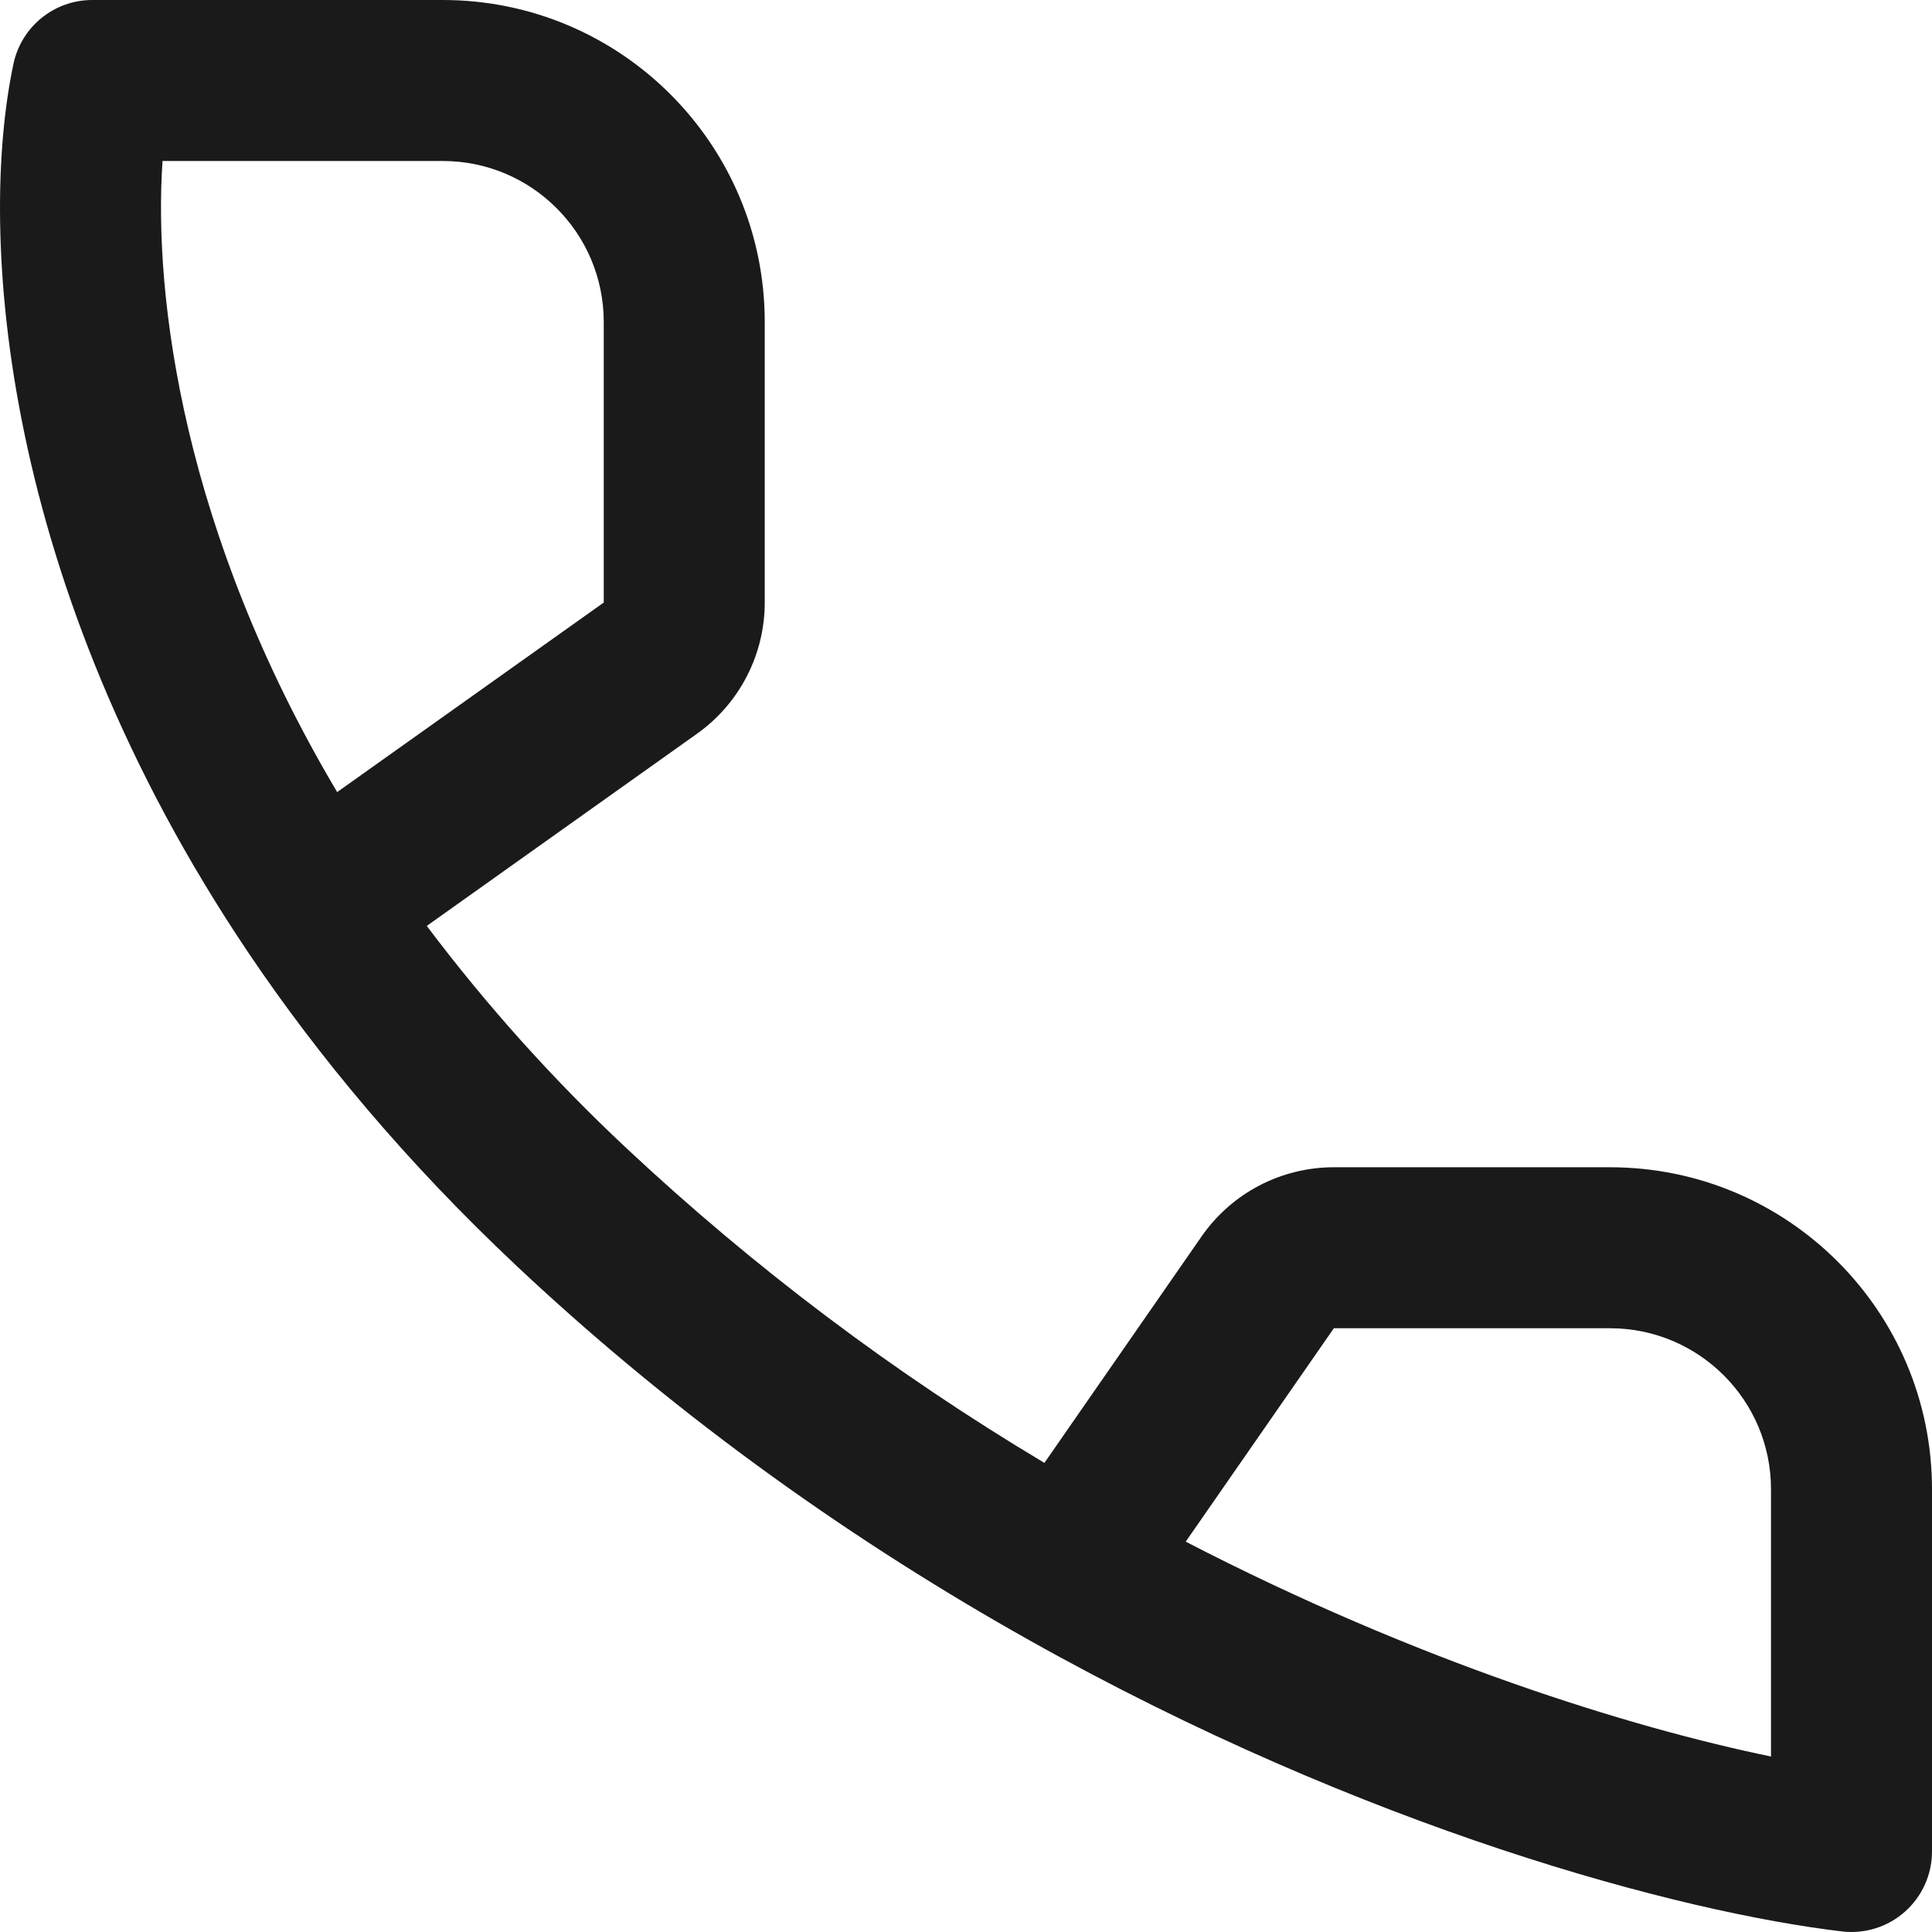
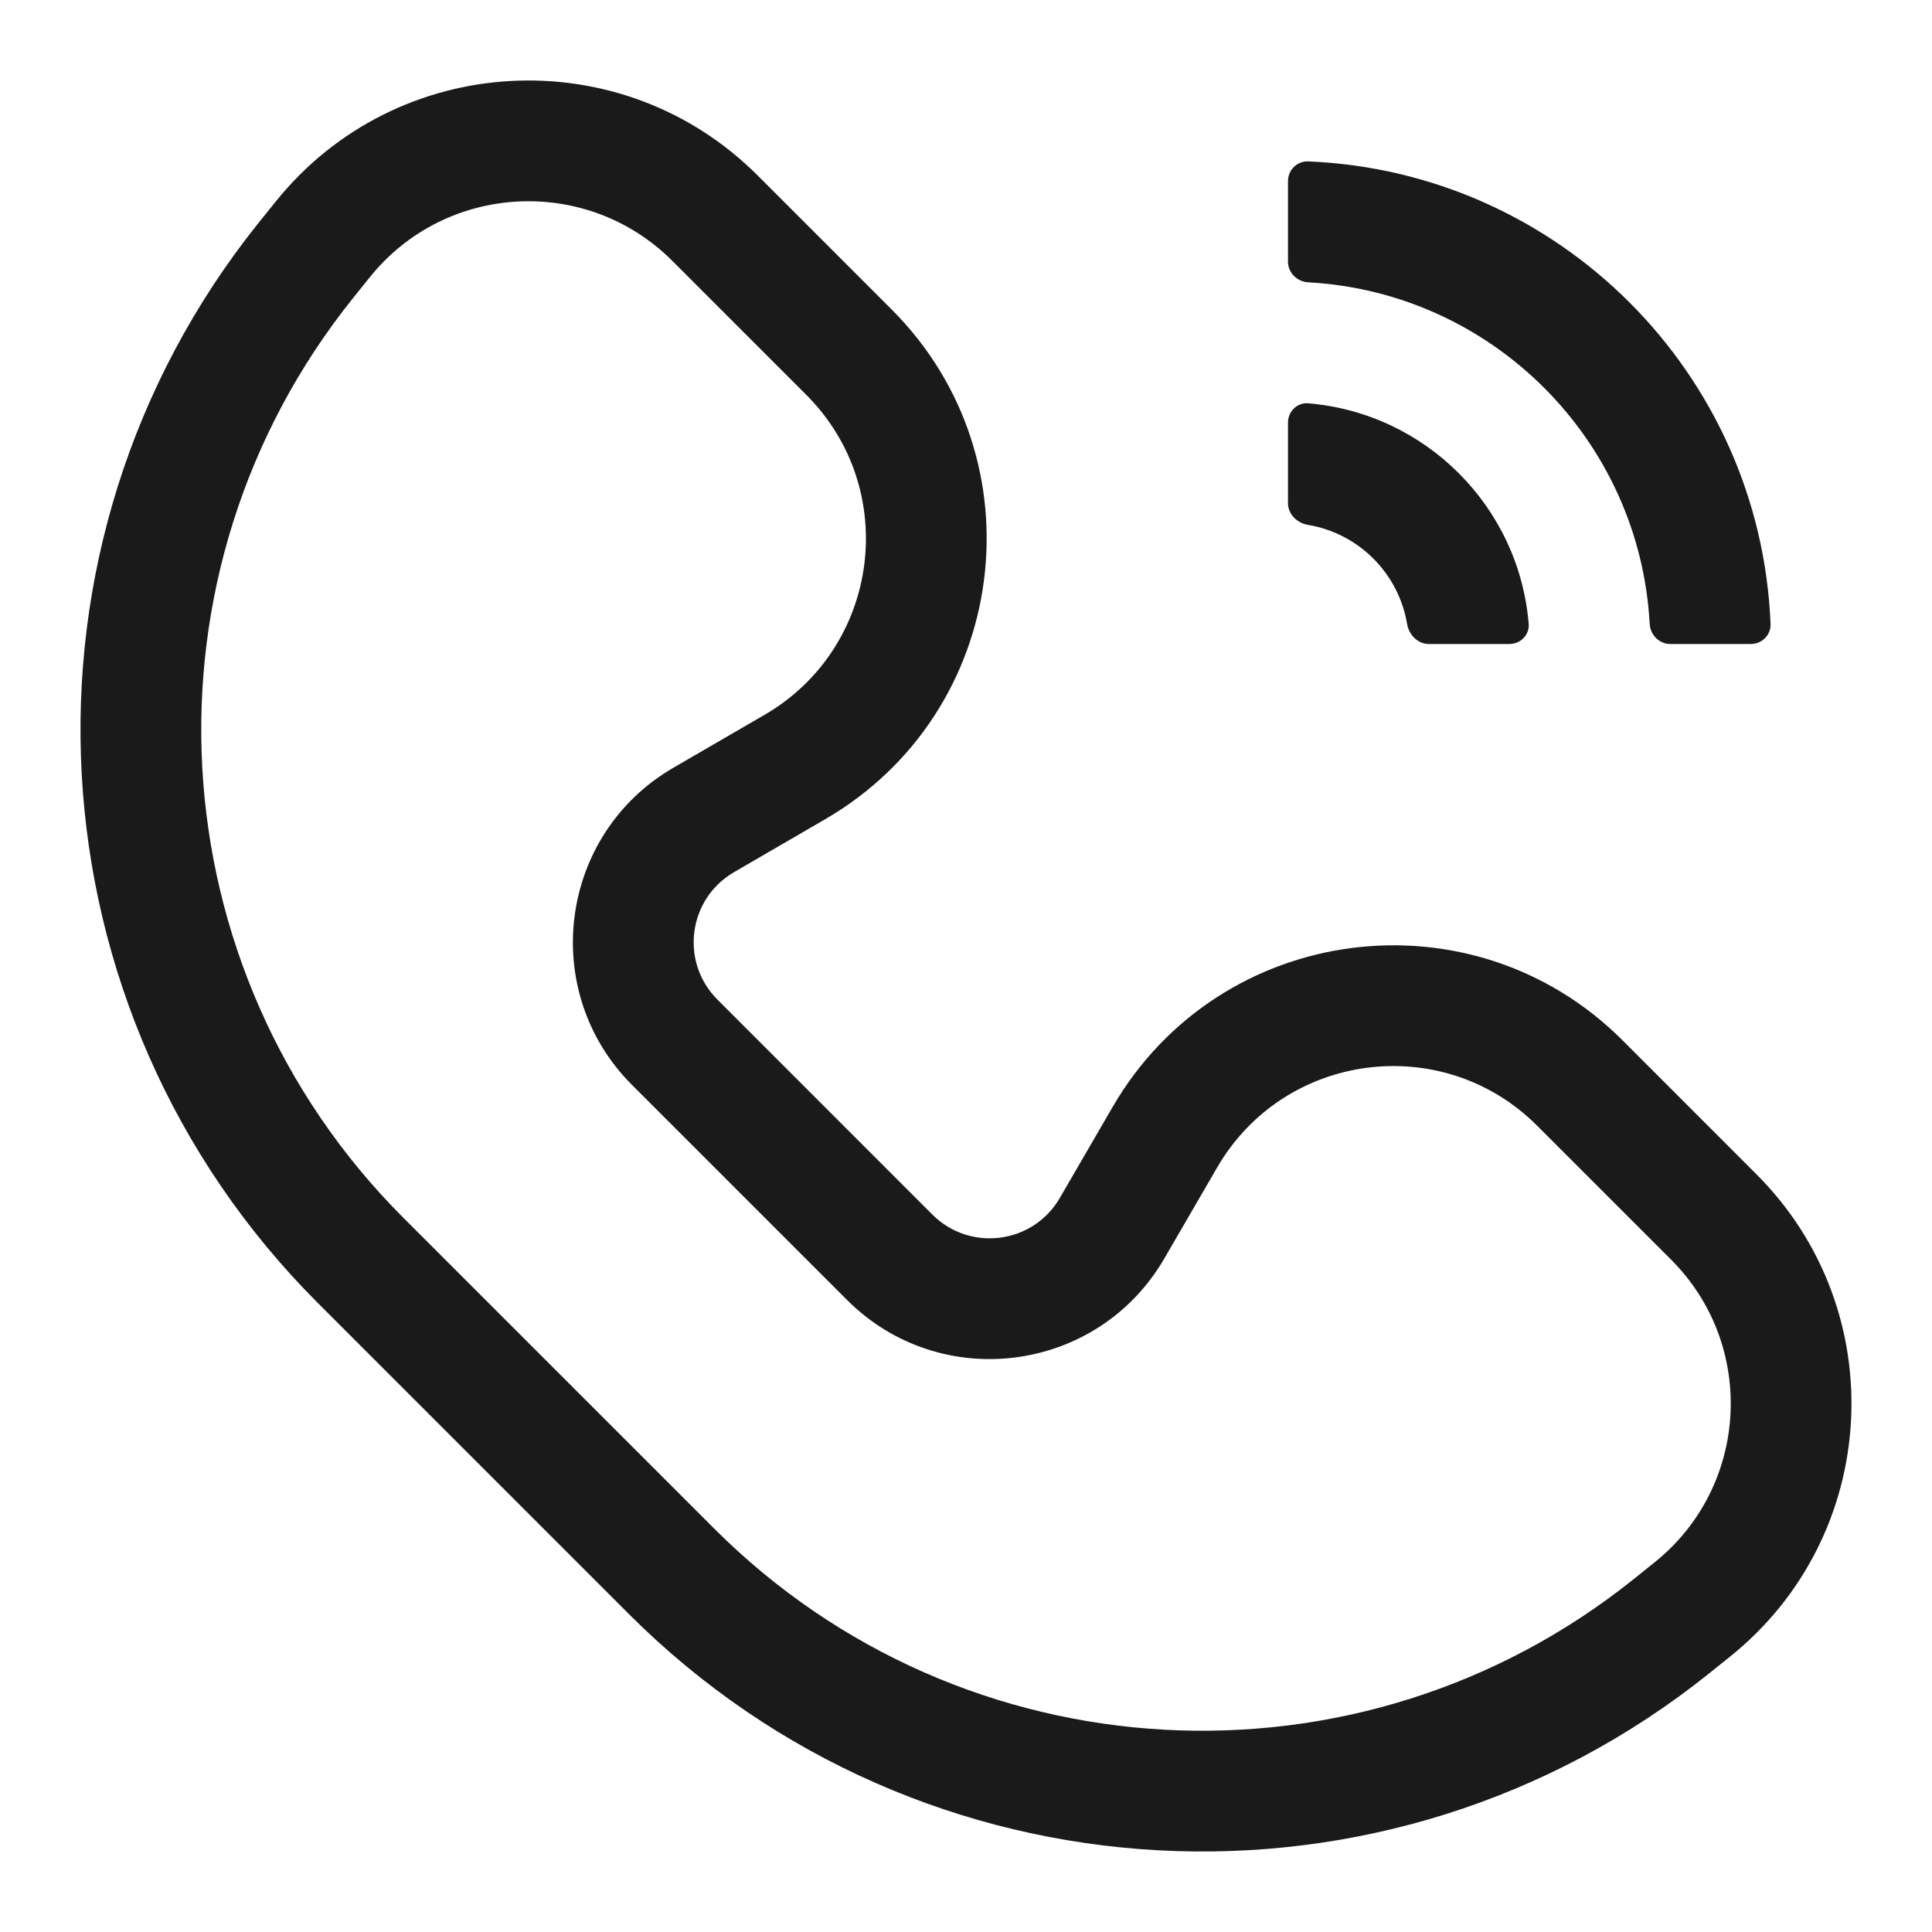
- <svg xmlns="http://www.w3.org/2000/svg" viewBox="0 0 1024 1024">
-   <path fill="#1A1A1A" d="M7.15 33.79a42.67 42.67 0 0 1 41.72-33.79h185.8a170.67 170.67 0 0 1 170.66 170.67v148.65a85.33 85.33 0 0 1-35.86 69.54l-143.27 101.89a913.17 913.17 0 0 0 106.19 118.15 1295.17 1295.17 0 0 0 221.17 166.46l83.3-120.02a85.33 85.33 0 0 1 70.11-36.67h146.36a170.67 170.67 0 0 1 170.67 170.66v192a42.67 42.67 0 0 1-47.68 42.37c-85.87-10.15-252.52-54.29-431.02-154.49-89.98-50.52-183.47-115.54-271.34-198.11-58.45-54.95-105.34-111.15-142.63-166.61-131.11-195.07-143.27-381.01-124.18-470.7z m621.31 783.32c122.9 63.57 235.48 98.45 310.21 113.88v-141.66a85.33 85.33 0 0 0-85.34-85.33h-146.36l-78.51 113.11z m-449.75-397.29l141.29-100.46v-148.69a85.33 85.33 0 0 0-85.33-85.34h-148.53c-4.91 72.02 10.88 196.91 92.57 334.51z" />
+ <svg xmlns="http://www.w3.org/2000/svg" fill="none" version="1.1" width="48" height="48" viewBox="0 0 48 48">
+   <defs>
+     <clipPath id="relay_svg_Bk66OX">
+       <path d="M0 0L48 0L48 48L0 48L0 0Z" />
+     </clipPath>
+   </defs>
+   <g style="mix-blend-mode:pass-through;opacity: 1;" transform="matrix(1,0,0,1,0,0)">
+     <g clip-path="url(#relay_svg_Bk66OX)">
+       <g style="mix-blend-mode:pass-through;opacity: 1;" transform="matrix(1,0,0,1,2,2)">
+         <path d="M16.824 2.36L20.153 5.689C23.893 9.429 23.076 15.697 18.502 18.353L16.238 19.668C15.093 20.332 14.889 21.899 15.824 22.834L21.165 28.176C22.101 29.111 23.667 28.906 24.331 27.763L25.646 25.497C28.303 20.924 34.57 20.106 38.311 23.846L41.639 27.175C45.032 30.568 44.726 36.154 40.984 39.157L40.471 39.569C32.457 45.998 20.89 45.365 13.625 38.101L5.899 30.375C-1.365 23.111 -1.998 11.543 4.43 3.529L4.844 3.015C7.846 -0.727 13.432 -1.033 16.824 2.36ZM39.5 14C39.224 14 39.001 13.776 38.986 13.5C38.736 8.927 35.073 5.264 30.5 5.014C30.224 4.998 30 4.776 30 4.5L30 2.5C30 2.224 30.224 1.999 30.5 2.01C36.73 2.266 41.734 7.27 41.989 13.5C42.001 13.775 41.776 14 41.5 14L39.5 14ZM18.032 7.81L14.703 4.481C12.574 2.352 9.067 2.544 7.184 4.892L6.77 5.407C1.3 12.226 1.838 22.071 8.02 28.254L15.746 35.979C21.929 42.162 31.773 42.7 38.593 37.229L39.108 36.816C41.456 34.932 41.648 31.426 39.519 29.297L36.19 25.968C33.842 23.62 29.908 24.133 28.241 27.004L26.926 29.269C25.272 32.116 21.372 32.625 19.044 30.297L13.703 24.956C11.375 22.628 11.883 18.727 14.73 17.074L16.996 15.759C19.866 14.092 20.38 10.158 18.032 7.81ZM30.498 11.041C30.226 10.996 30 10.776 30 10.5L30 8.5C30 8.224 30.224 7.998 30.5 8.02C33.415 8.261 35.739 10.585 35.98 13.5C36.002 13.775 35.776 14 35.5 14L33.5 14C33.224 14 33.004 13.774 32.959 13.502C32.748 12.244 31.756 11.251 30.498 11.041Z" fill-rule="NONZERO" fill="#1a1a1a" fill-opacity="1" style="mix-blend-mode:normal" />
+       </g>
+     </g>
+   </g>
</svg>
